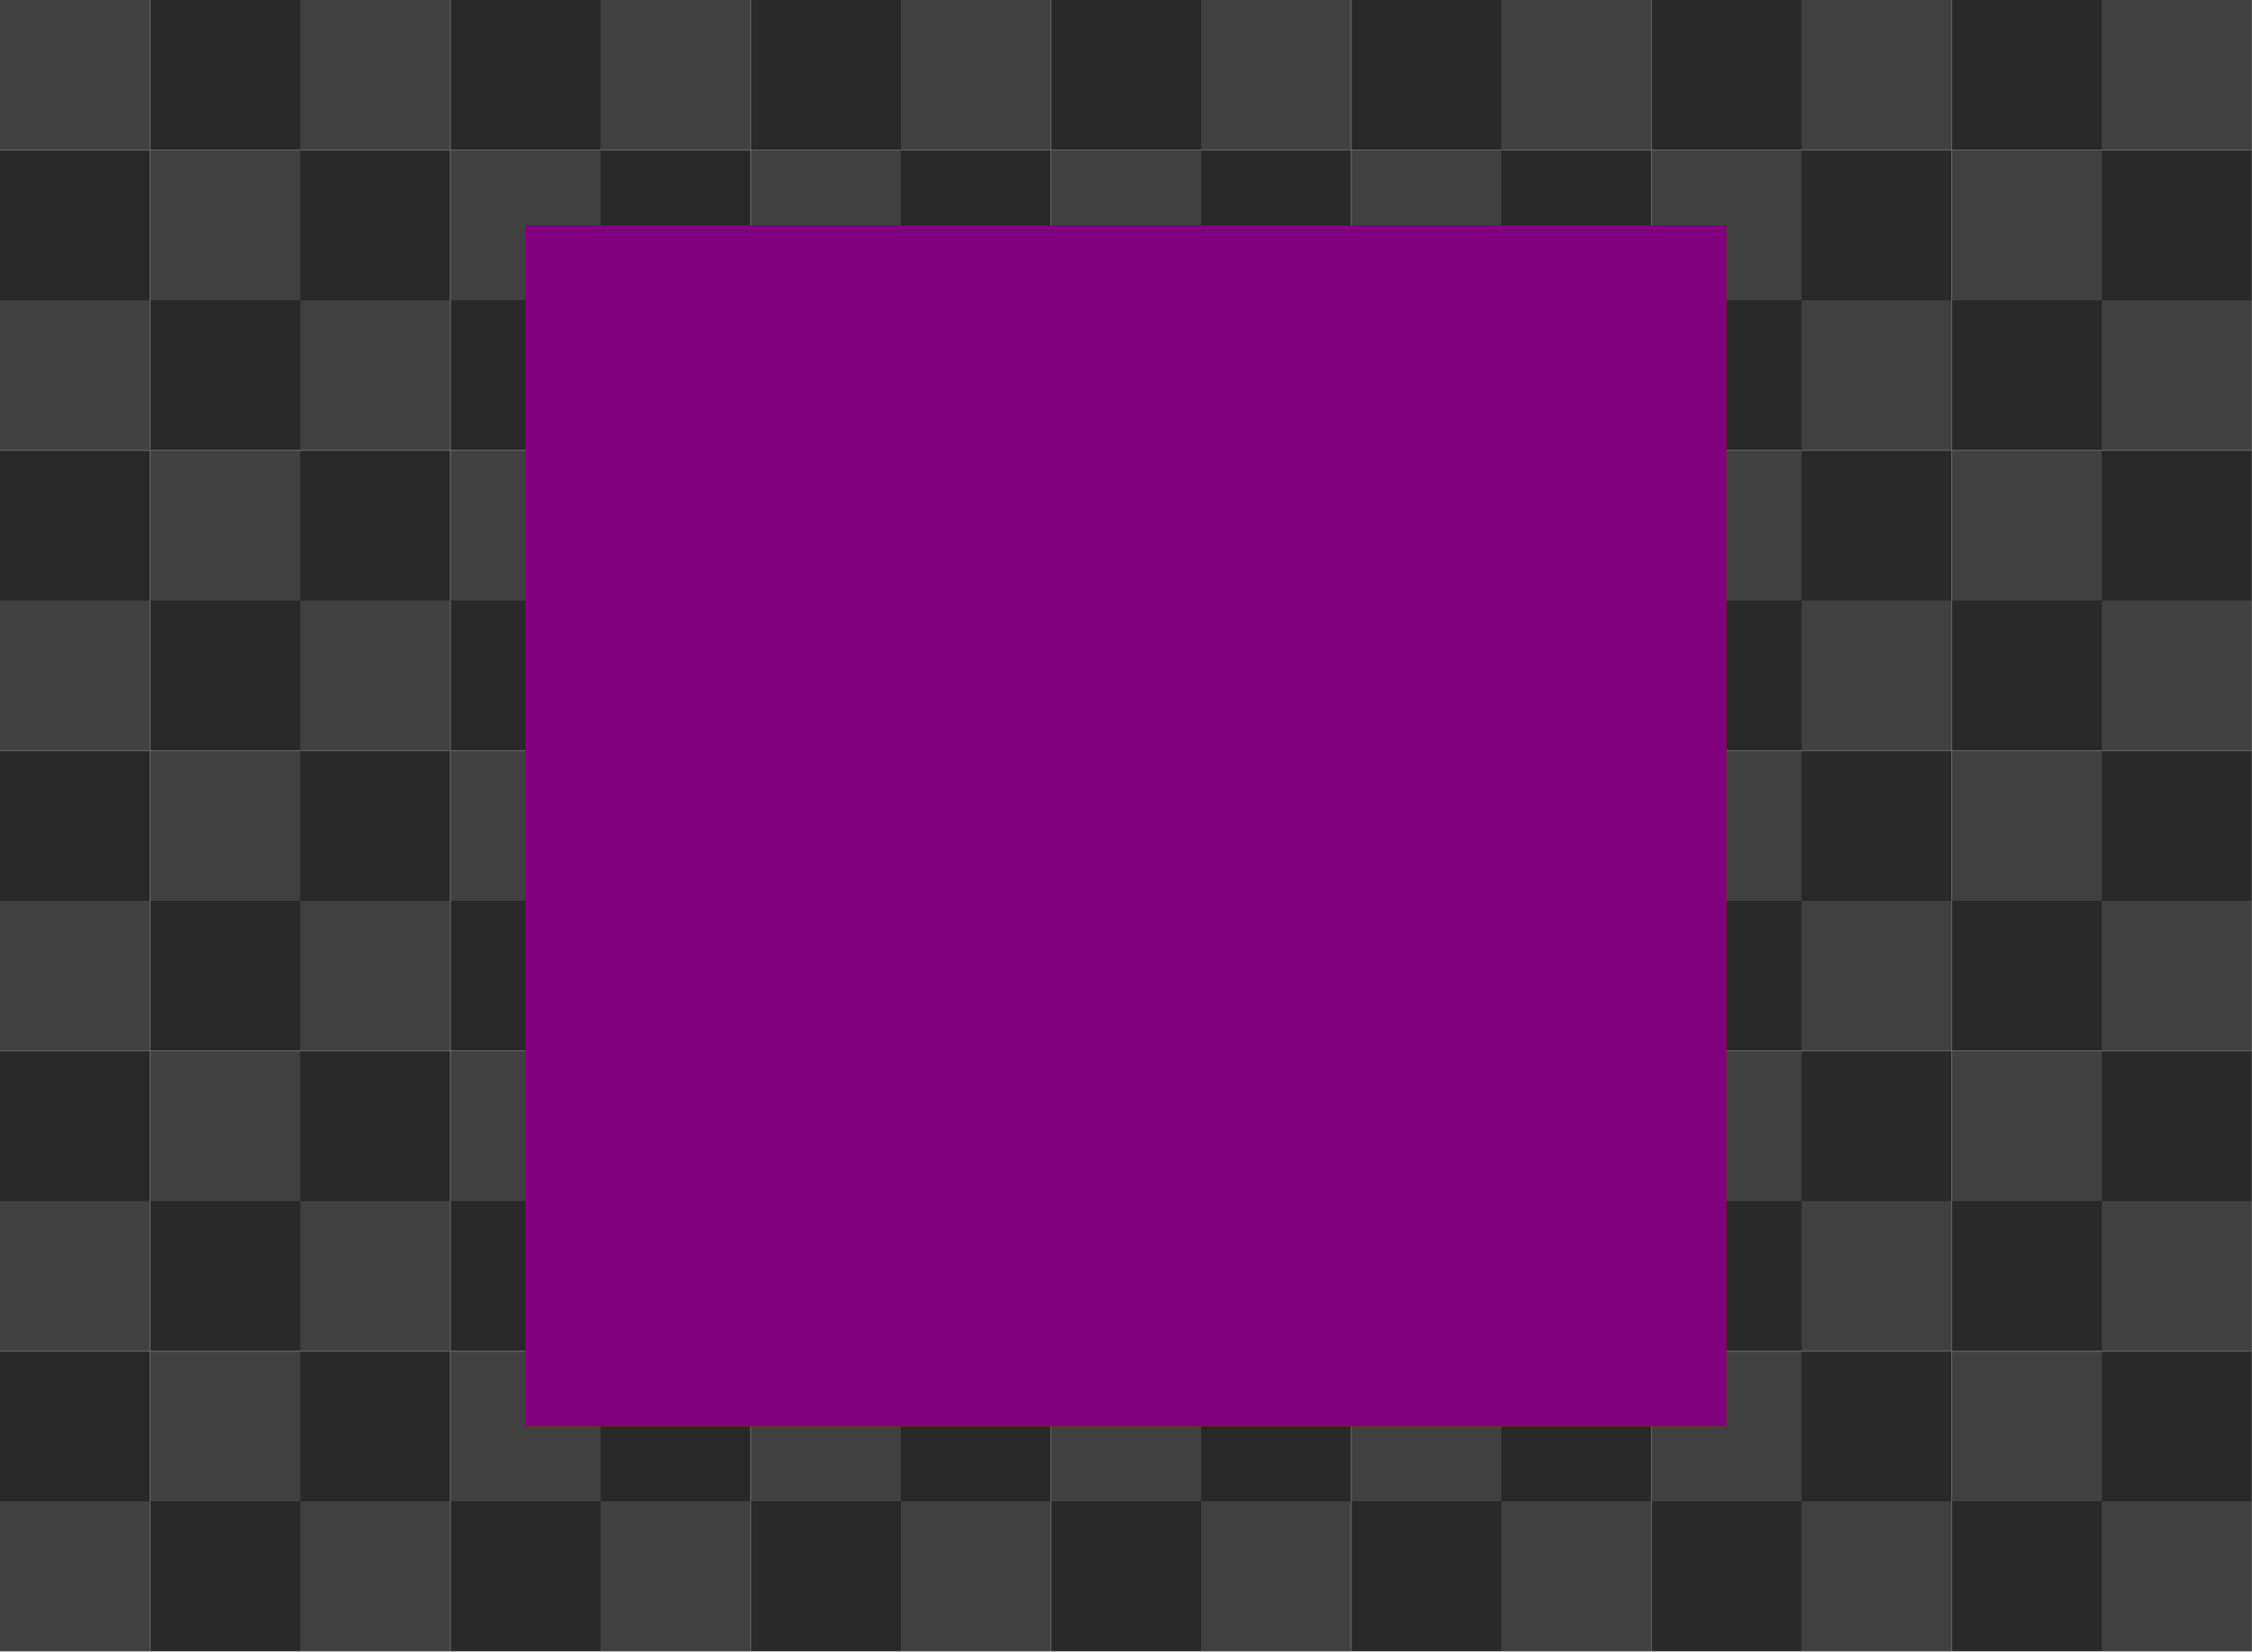
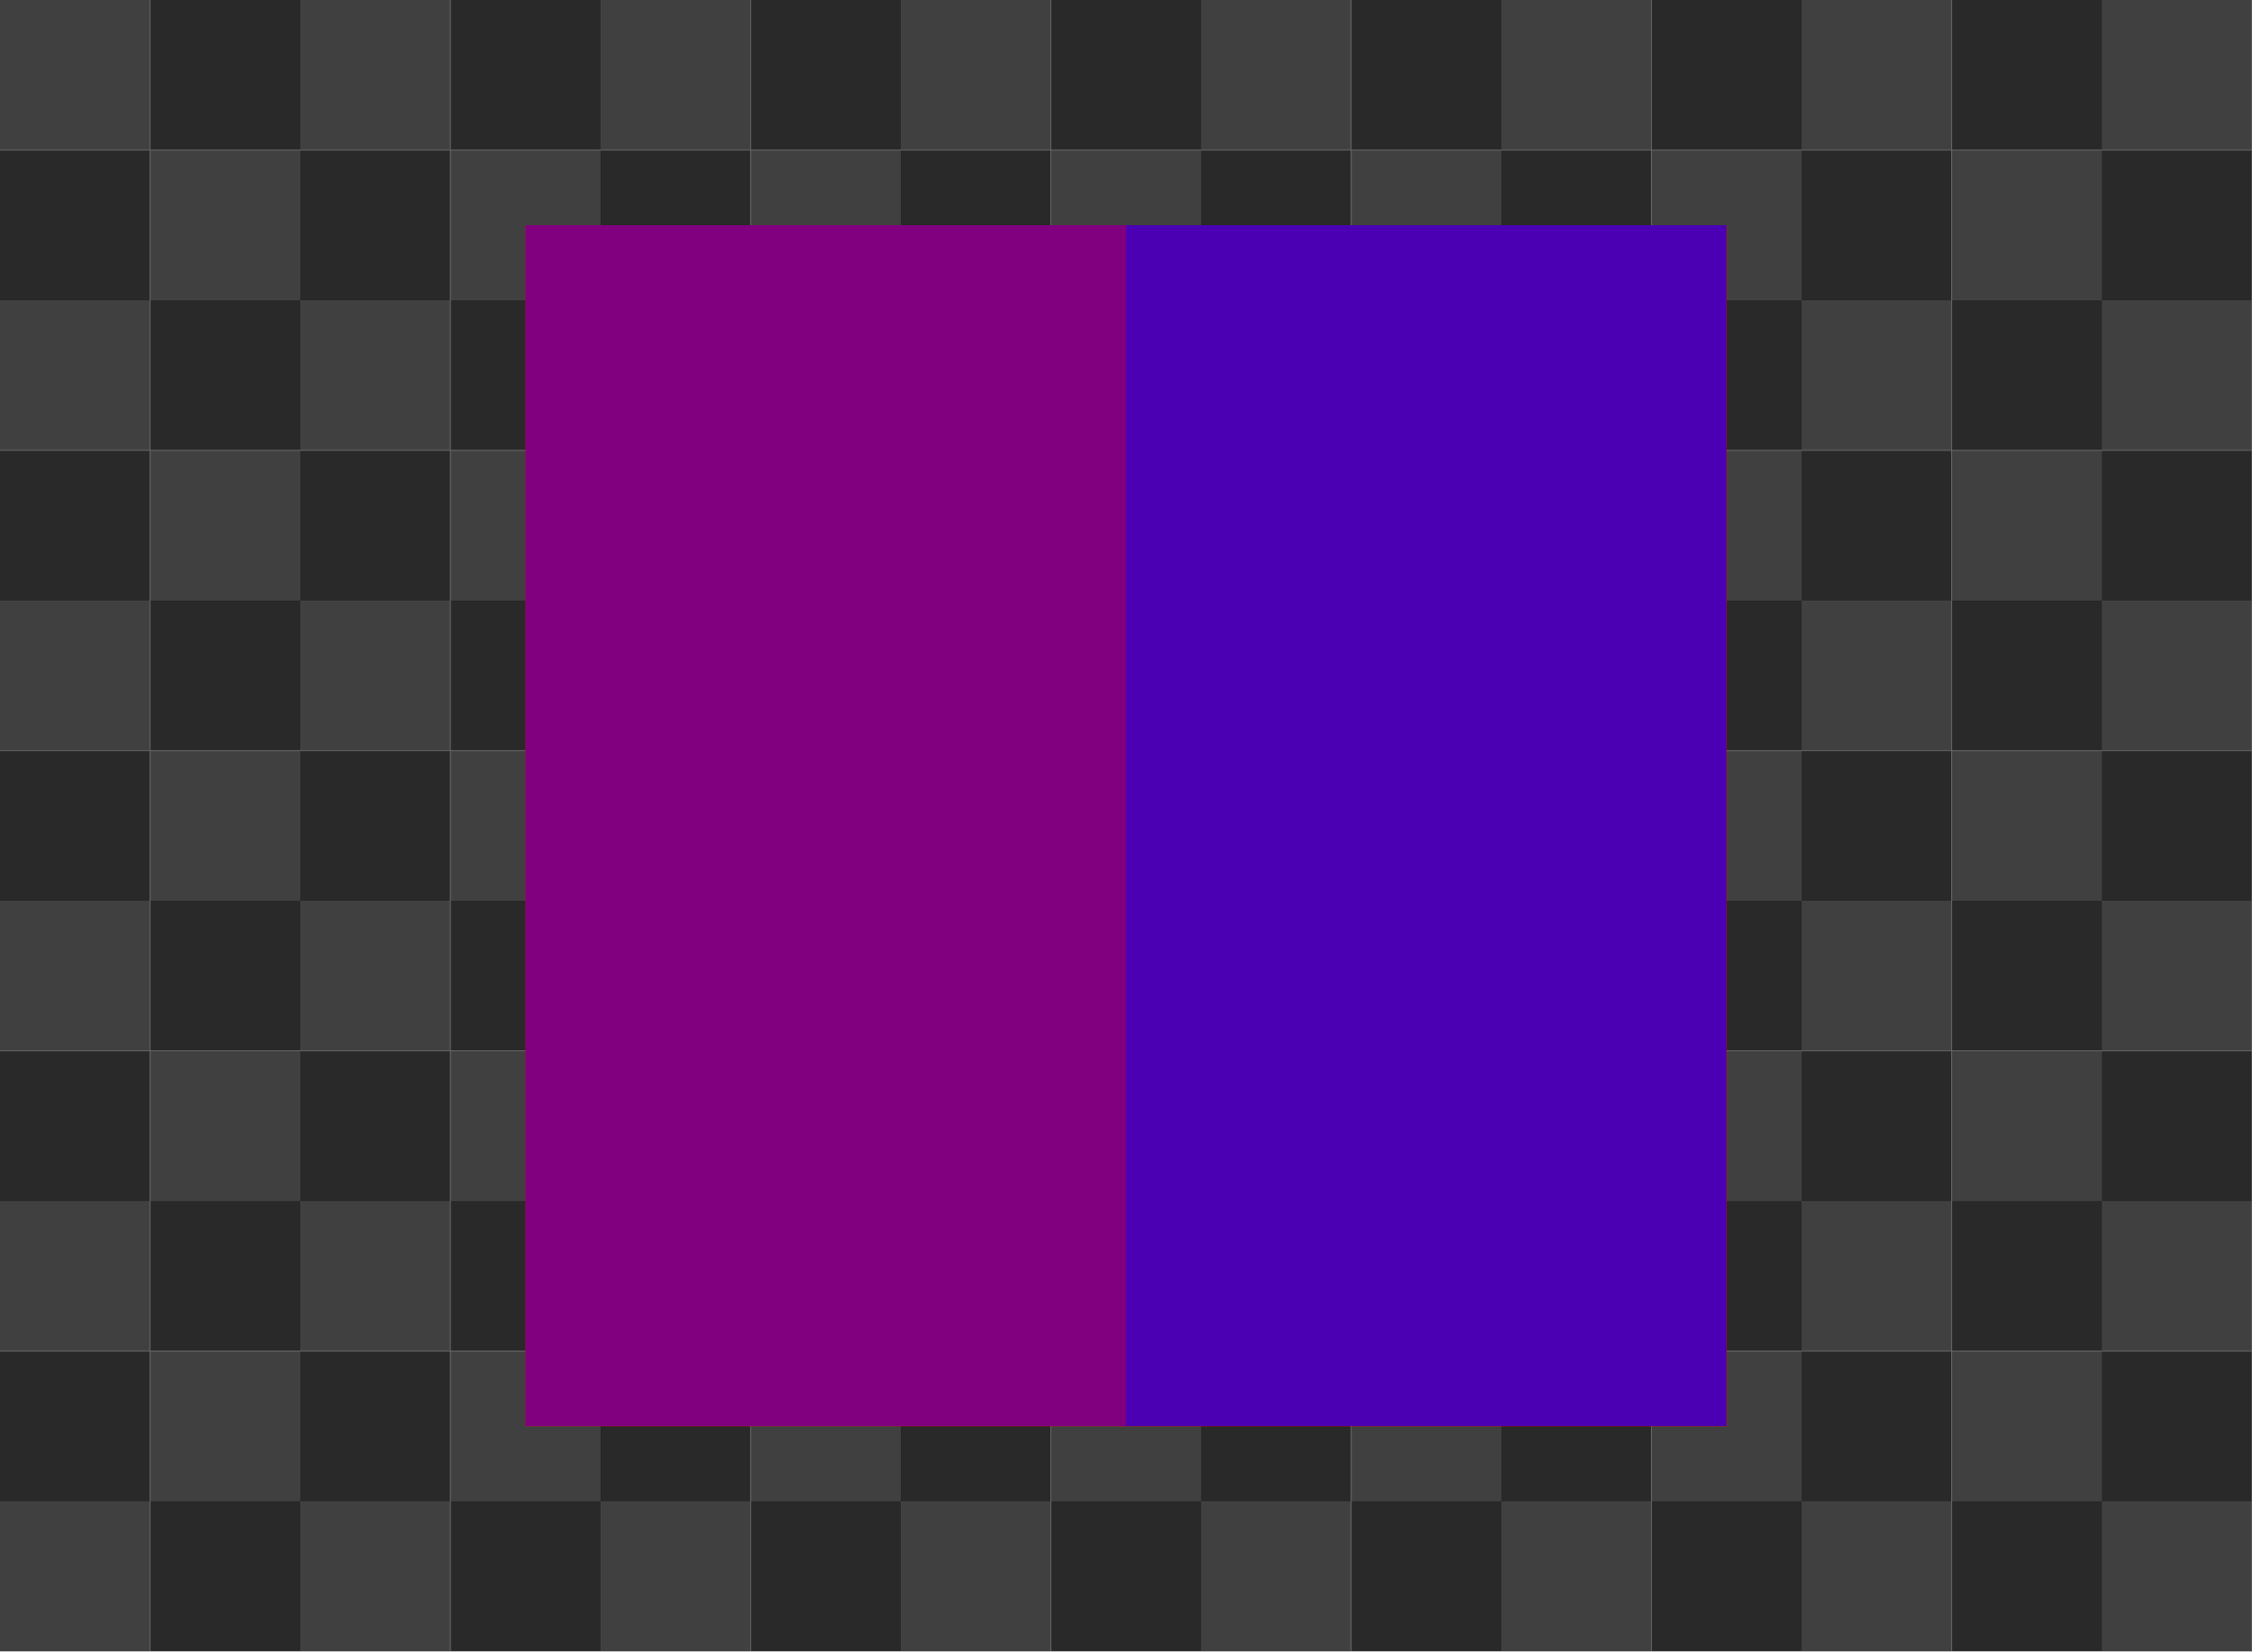
<svg xmlns="http://www.w3.org/2000/svg" xmlns:xlink="http://www.w3.org/1999/xlink" width="480" height="352">
  <defs>
    <pattern id="checkerboard" x="0" y="0" width="64" height="64" patternUnits="userSpaceOnUse">
      <rect x="0" y="0" width="32" height="32" fill="#404040" />
      <rect x="32" y="0" width="32" height="32" fill="#292929" />
      <rect x="0" y="32" width="32" height="32" fill="#292929" />
      <rect x="32" y="32" width="32" height="32" fill="#404040" />
    </pattern>
    <g id="composite">
      <use xlink:href="#frame" fill="white" />
-       <use xlink:href="#frame" fill="black" opacity="0.5" />
+       <rect x="112" y="48" width="128" height="256" fill="black" opacity="0.5" />
+       <rect x="240" y="48" width="128" height="256" fill="black" opacity="0.3" />
    </g>
    <mask id="fade">
      <use xlink:href="#composite" />
    </mask>
    <rect id="frame" x="112" y="48" width="256" height="256" />
-     <rect id="row" x="112" y="48" width="256" height="32" />
-     <rect id="col" x="112" y="48" width="32" height="256" />
  </defs>
  <rect x="0" y="0" width="480" height="352" fill="url(#checkerboard)" />
  <use xlink:href="#frame" fill="red" />
  <use xlink:href="#frame" fill="blue" mask="url(#fade)" />
  <usae xlink:href="#composite" />
</svg>
